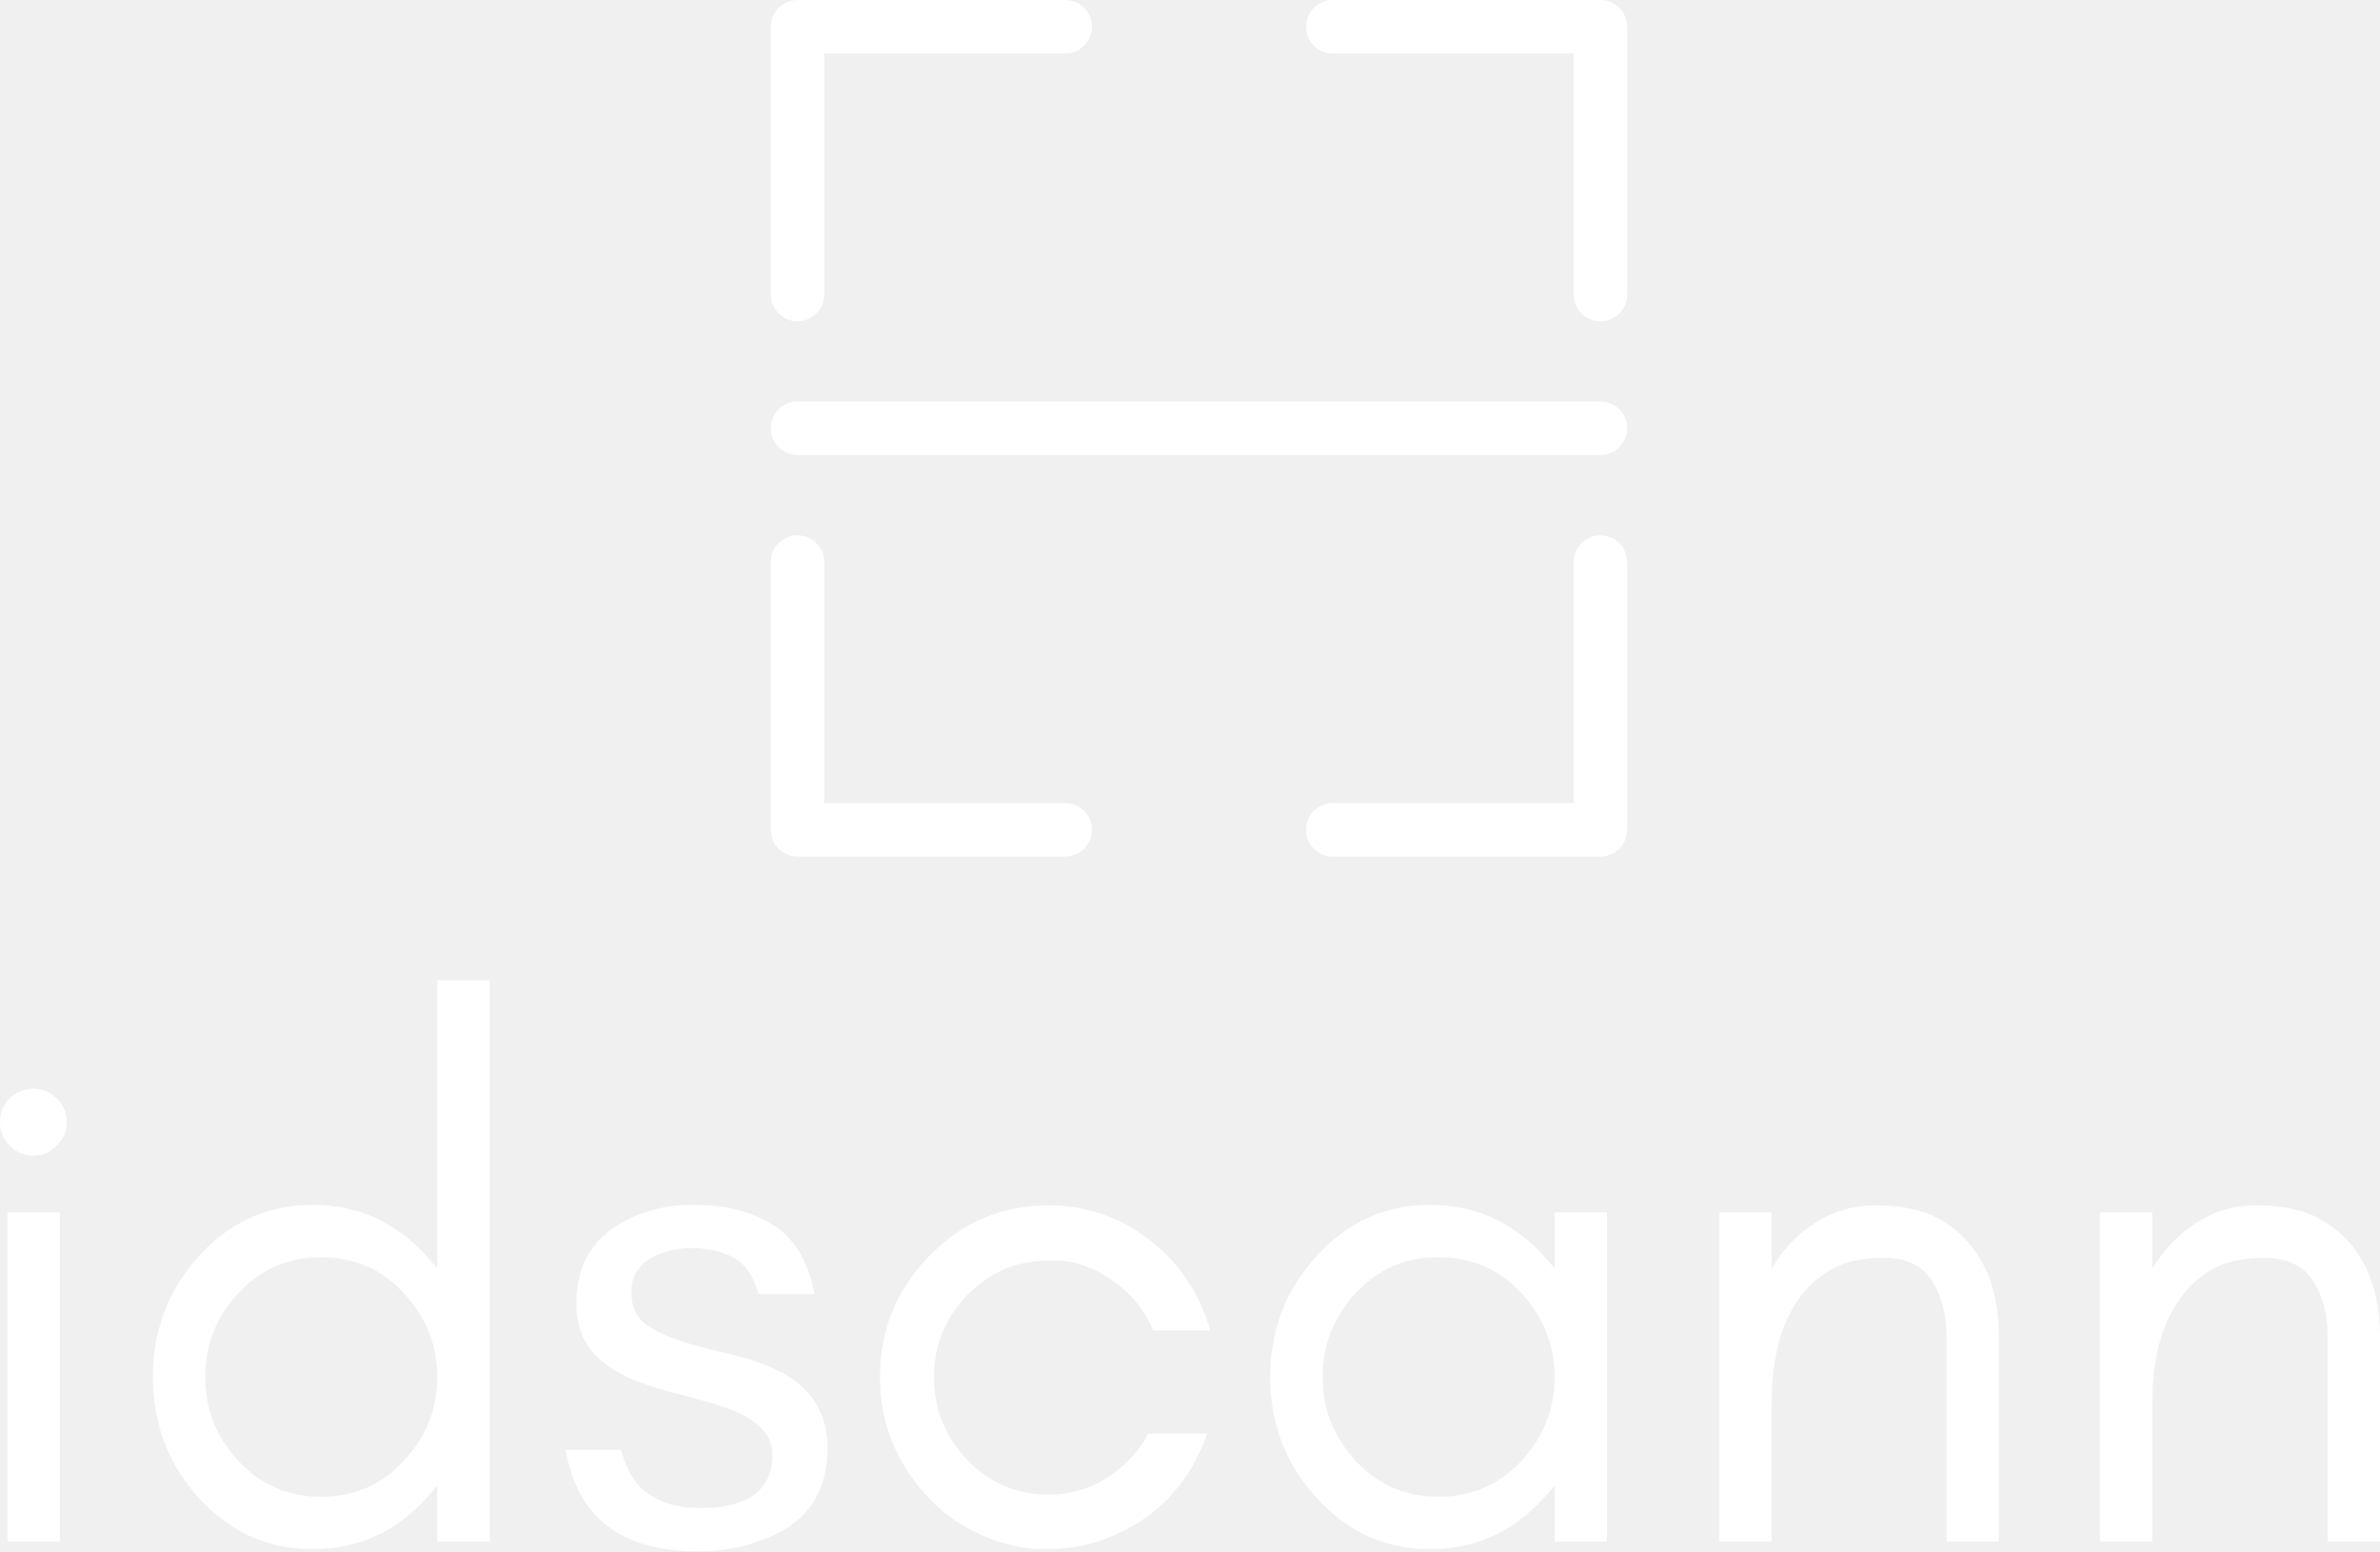
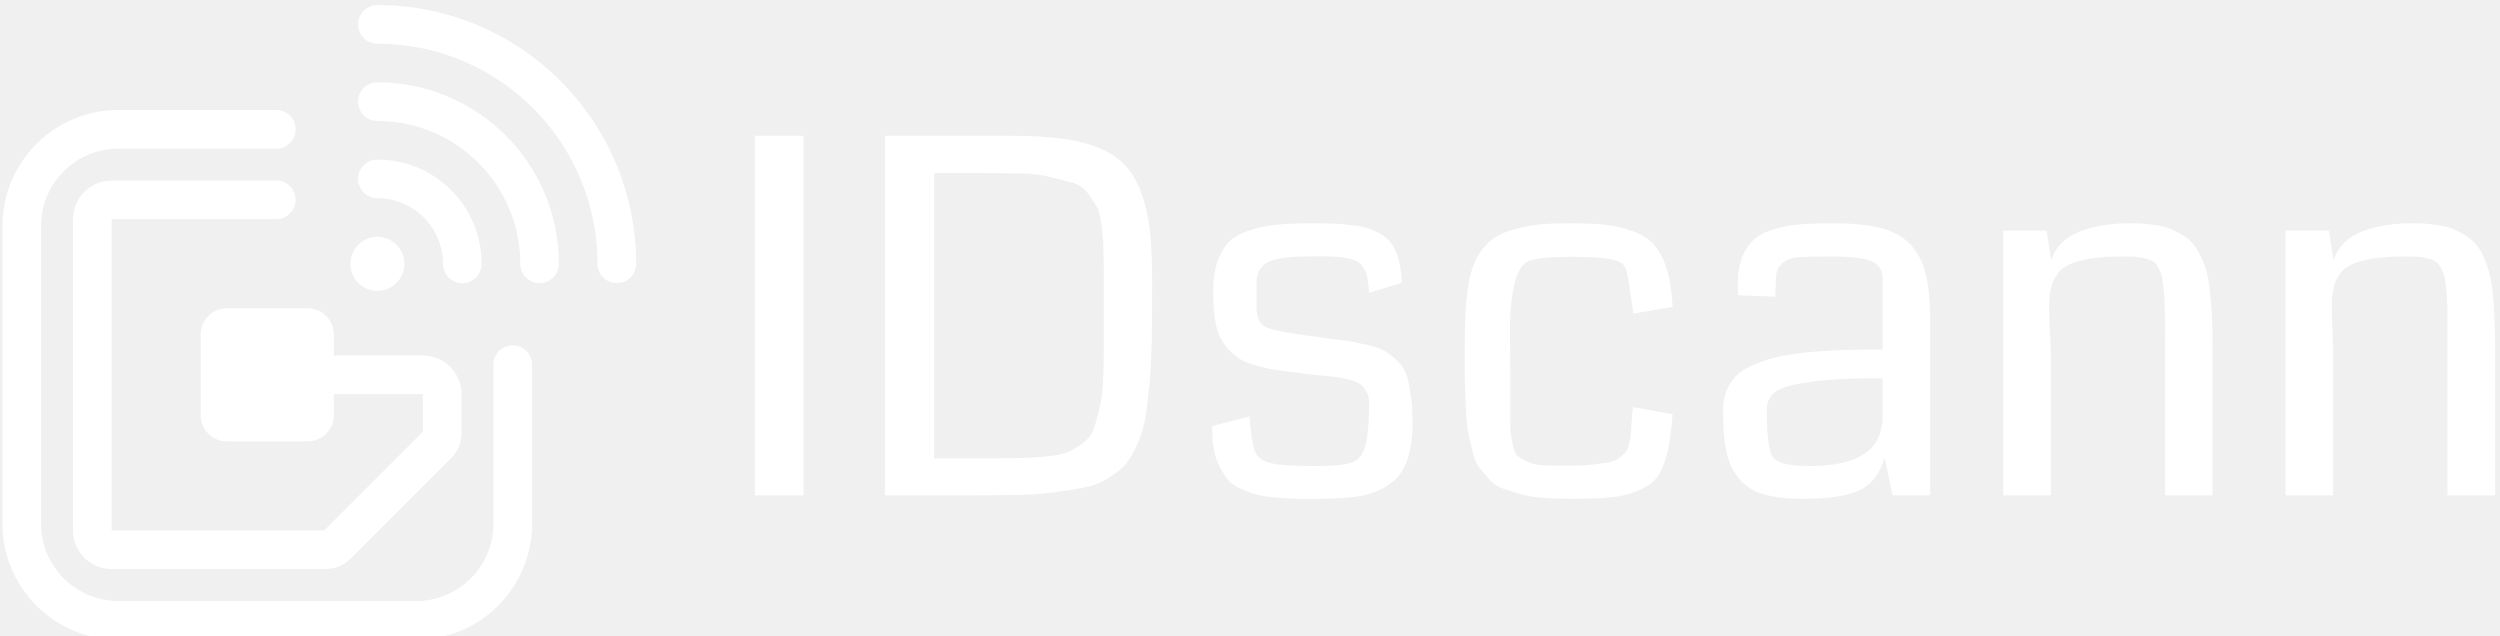
- <svg xmlns="http://www.w3.org/2000/svg" data-v-423bf9ae="" viewBox="0 0 250.112 163" class="iconAbove">
-   <g data-v-423bf9ae="" id="a64c4c68-8c4a-406b-bbc7-1b08d838d288" fill="white" transform="matrix(5.617978,0,0,5.617978,-5.505622,87.26966)">
-     <path d="M2.04 5.01C1.92 4.89 1.78 4.83 1.60 4.83C1.43 4.83 1.28 4.89 1.16 5.01C1.04 5.13 0.98 5.28 0.98 5.45C0.98 5.63 1.04 5.77 1.16 5.89C1.28 6.02 1.43 6.08 1.60 6.08C1.78 6.08 1.92 6.02 2.04 5.89C2.17 5.77 2.23 5.63 2.23 5.45C2.23 5.28 2.17 5.13 2.04 5.01ZM2.10 13.30L2.10 7.14L1.12 7.14L1.12 13.30ZM9.16 10.22C9.16 10.82 8.95 11.34 8.53 11.79C8.12 12.24 7.60 12.46 6.99 12.46C6.37 12.46 5.86 12.24 5.44 11.79C5.02 11.34 4.82 10.82 4.82 10.22C4.82 9.62 5.02 9.10 5.44 8.65C5.86 8.20 6.37 7.98 6.99 7.98C7.60 7.98 8.12 8.20 8.53 8.65C8.95 9.10 9.16 9.62 9.16 10.22ZM10.14 13.30L10.14 2.80L9.16 2.80L9.16 8.19C9.10 8.12 9.04 8.05 8.98 7.98C8.40 7.33 7.68 7.00 6.83 7.00C5.98 7.00 5.26 7.33 4.68 7.98C4.12 8.61 3.84 9.36 3.84 10.22C3.84 11.08 4.12 11.83 4.68 12.46C5.26 13.11 5.98 13.44 6.83 13.44C7.68 13.44 8.40 13.11 8.98 12.46C9.04 12.39 9.10 12.32 9.16 12.25L9.16 13.30ZM13.13 12.42C12.88 12.26 12.70 11.98 12.60 11.58L11.56 11.58C11.78 12.85 12.60 13.48 14.03 13.48C14.36 13.48 14.67 13.44 14.96 13.36C15.25 13.28 15.51 13.17 15.75 13.01C16.22 12.69 16.46 12.20 16.46 11.54C16.46 10.88 16.14 10.39 15.51 10.09C15.24 9.96 14.94 9.86 14.63 9.79C14.32 9.72 14.02 9.64 13.75 9.56C13.48 9.47 13.25 9.37 13.07 9.24C12.89 9.11 12.79 8.91 12.79 8.63C12.79 8.35 12.91 8.15 13.13 8.01C13.35 7.88 13.61 7.81 13.92 7.81C14.22 7.81 14.48 7.87 14.69 7.98C14.91 8.09 15.07 8.32 15.17 8.67L16.22 8.67C16.09 8.04 15.83 7.61 15.43 7.37C15.03 7.12 14.54 7.00 13.94 7.00C13.35 7.00 12.83 7.16 12.40 7.47C11.97 7.79 11.76 8.25 11.76 8.86C11.76 9.17 11.84 9.43 11.99 9.66C12.15 9.88 12.39 10.07 12.71 10.22C12.98 10.34 13.28 10.44 13.59 10.52C13.90 10.59 14.19 10.68 14.46 10.76C15.10 10.97 15.43 11.27 15.43 11.66C15.43 12.33 14.98 12.67 14.08 12.67C13.69 12.67 13.38 12.59 13.13 12.42ZM23.62 9.35C23.42 8.66 23.05 8.10 22.50 7.67C21.94 7.23 21.30 7.01 20.59 7.01C19.71 7.01 18.97 7.33 18.35 7.97C17.75 8.59 17.44 9.34 17.44 10.22C17.44 11.09 17.75 11.84 18.35 12.48C18.63 12.78 18.97 13.01 19.35 13.18C19.73 13.35 20.12 13.44 20.51 13.44C20.90 13.44 21.25 13.39 21.56 13.28C22.55 12.94 23.21 12.27 23.56 11.28L22.46 11.28C22.27 11.63 22.01 11.90 21.68 12.11C21.35 12.32 20.99 12.42 20.59 12.42C20.00 12.42 19.49 12.20 19.07 11.77C18.66 11.33 18.45 10.82 18.45 10.22C18.45 9.63 18.66 9.12 19.07 8.69C19.27 8.49 19.49 8.33 19.75 8.21C20.02 8.09 20.33 8.04 20.69 8.04C21.06 8.04 21.42 8.16 21.77 8.40C22.12 8.64 22.39 8.96 22.55 9.35ZM30.06 10.22C30.06 10.82 29.85 11.34 29.44 11.79C29.02 12.24 28.50 12.46 27.89 12.46C27.27 12.46 26.76 12.24 26.34 11.79C25.93 11.34 25.72 10.82 25.72 10.22C25.72 9.62 25.93 9.10 26.34 8.65C26.76 8.20 27.27 7.98 27.89 7.98C28.50 7.98 29.02 8.20 29.44 8.65C29.85 9.10 30.06 9.62 30.06 10.22ZM31.04 13.30L31.04 7.14L30.06 7.14L30.06 8.19C30.00 8.12 29.94 8.05 29.88 7.98C29.30 7.33 28.58 7.00 27.73 7.00C26.88 7.00 26.17 7.33 25.59 7.98C25.02 8.61 24.74 9.36 24.74 10.22C24.74 11.08 25.02 11.83 25.59 12.46C26.17 13.11 26.88 13.44 27.73 13.44C28.58 13.44 29.30 13.11 29.88 12.46C29.94 12.39 30.00 12.32 30.06 12.25L30.06 13.30ZM37.39 13.30L38.37 13.30L38.37 9.45C38.37 8.74 38.19 8.16 37.81 7.72C37.63 7.50 37.40 7.33 37.13 7.20C36.86 7.08 36.50 7.01 36.06 7.01C35.63 7.01 35.24 7.13 34.90 7.36C34.58 7.57 34.32 7.85 34.12 8.20L34.12 7.14L33.14 7.14L33.14 13.30L34.12 13.30L34.12 10.72C34.12 9.94 34.27 9.32 34.56 8.86C34.72 8.60 34.93 8.39 35.20 8.23C35.46 8.07 35.80 7.99 36.22 7.99C36.64 7.99 36.94 8.14 37.12 8.42C37.30 8.71 37.39 9.05 37.39 9.45ZM44.52 13.30L45.50 13.30L45.50 9.45C45.50 8.74 45.31 8.16 44.94 7.72C44.75 7.50 44.52 7.33 44.25 7.20C43.98 7.08 43.63 7.01 43.19 7.01C42.75 7.01 42.36 7.13 42.03 7.36C41.71 7.57 41.45 7.85 41.24 8.20L41.24 7.14L40.26 7.14L40.26 13.30L41.24 13.30L41.24 10.72C41.24 9.94 41.39 9.32 41.69 8.86C41.85 8.60 42.06 8.39 42.32 8.23C42.58 8.07 42.92 7.99 43.34 7.99C43.76 7.99 44.06 8.14 44.25 8.42C44.43 8.71 44.52 9.05 44.52 9.45Z" />
+ <svg xmlns="http://www.w3.org/2000/svg" data-v-423bf9ae="" viewBox="0 0 413 105" class="iconLeft">
+   <g data-v-423bf9ae="" id="16e1d012-73da-4bc3-86d3-80e187f746a4" fill="white" transform="matrix(5.829222,0,0,5.829222,117.8152,-2.814141)">
+     <path d="M2.56 4.33L2.56 14.52L1.18 14.52L1.18 4.33L2.56 4.33ZM12.44 8.53L12.44 8.53L12.44 8.53Q12.44 9.47 12.43 10.07L12.43 10.07L12.43 10.07Q12.42 10.68 12.37 11.31L12.37 11.31L12.37 11.31Q12.31 11.94 12.25 12.31L12.25 12.31L12.25 12.31Q12.19 12.68 12.02 13.07L12.02 13.07L12.02 13.07Q11.85 13.45 11.69 13.64L11.69 13.64L11.69 13.64Q11.53 13.83 11.20 14.03L11.20 14.03L11.20 14.03Q10.88 14.23 10.56 14.29L10.56 14.29L10.56 14.29Q10.25 14.36 9.71 14.43L9.71 14.43L9.71 14.43Q9.17 14.50 8.66 14.51L8.66 14.51L8.66 14.51Q8.14 14.52 7.35 14.52L7.35 14.52L4.87 14.52L4.87 4.33L8.40 4.33L8.40 4.33Q9.26 4.33 9.86 4.41L9.86 4.41L9.86 4.41Q10.45 4.48 10.92 4.67L10.92 4.67L10.92 4.67Q11.39 4.87 11.67 5.16L11.67 5.16L11.67 5.16Q11.95 5.46 12.13 5.94L12.13 5.94L12.13 5.94Q12.31 6.43 12.38 7.04L12.38 7.04L12.38 7.04Q12.44 7.65 12.44 8.53ZM11.07 10.28L11.07 8.55L11.07 8.55Q11.07 7.92 11.06 7.65L11.06 7.65L11.06 7.65Q11.06 7.37 11.02 6.95L11.02 6.95L11.02 6.95Q10.97 6.54 10.89 6.38L10.89 6.38L10.89 6.38Q10.81 6.23 10.64 5.99L10.64 5.99L10.64 5.99Q10.47 5.75 10.24 5.68L10.24 5.68L10.24 5.68Q10.01 5.62 9.64 5.52L9.64 5.52L9.64 5.52Q9.27 5.42 8.81 5.40L8.81 5.40L8.81 5.40Q8.35 5.39 7.70 5.39L7.70 5.39L6.26 5.39L6.26 13.47L7.90 13.47L7.90 13.47Q8.49 13.47 8.82 13.46L8.82 13.46L8.82 13.46Q9.15 13.45 9.53 13.41L9.53 13.41L9.53 13.41Q9.91 13.36 10.09 13.28L10.09 13.28L10.09 13.28Q10.27 13.20 10.49 13.03L10.49 13.03L10.49 13.03Q10.70 12.87 10.78 12.65L10.78 12.65L10.78 12.65Q10.86 12.43 10.94 12.08L10.94 12.08L10.94 12.08Q11.03 11.73 11.05 11.31L11.05 11.31L11.05 11.31Q11.07 10.88 11.07 10.28L11.07 10.28ZM19.82 12.44L19.82 12.44L19.82 12.44Q19.82 13.10 19.67 13.52L19.67 13.52L19.67 13.52Q19.53 13.94 19.20 14.18L19.20 14.18L19.20 14.18Q18.87 14.43 18.39 14.53L18.39 14.53L18.39 14.53Q17.92 14.62 17.19 14.62L17.19 14.62L17.19 14.62Q16.77 14.62 16.51 14.62L16.51 14.62L16.51 14.62Q16.26 14.61 15.92 14.58L15.92 14.58L15.92 14.58Q15.59 14.55 15.39 14.50L15.39 14.50L15.39 14.50Q15.19 14.44 14.96 14.34L14.96 14.34L14.96 14.34Q14.73 14.24 14.60 14.09L14.60 14.09L14.60 14.09Q14.47 13.93 14.36 13.72L14.36 13.72L14.36 13.72Q14.24 13.51 14.19 13.22L14.19 13.22L14.19 13.22Q14.14 12.93 14.14 12.56L14.14 12.56L15.20 12.28L15.20 12.28Q15.26 13.06 15.35 13.27L15.35 13.27L15.35 13.27Q15.47 13.55 15.86 13.62L15.86 13.62L15.86 13.62Q16.15 13.69 17.10 13.69L17.10 13.69L17.10 13.69Q17.66 13.69 17.94 13.63L17.94 13.63L17.94 13.63Q18.22 13.58 18.31 13.44L18.31 13.44L18.31 13.44Q18.59 13.21 18.59 11.90L18.59 11.90L18.59 11.90Q18.59 11.70 18.50 11.56L18.50 11.56L18.50 11.56Q18.42 11.42 18.31 11.35L18.31 11.35L18.31 11.35Q18.19 11.28 17.98 11.23L17.98 11.23L17.98 11.23Q17.77 11.18 17.61 11.16L17.61 11.16L17.61 11.16Q17.44 11.14 17.17 11.12L17.17 11.12L17.17 11.12Q16.89 11.09 16.73 11.07L16.73 11.07L16.73 11.07Q16.23 11.01 15.91 10.96L15.91 10.96L15.91 10.96Q15.60 10.91 15.28 10.81L15.28 10.81L15.28 10.81Q14.96 10.71 14.78 10.55L14.78 10.55L14.78 10.55Q14.59 10.40 14.44 10.17L14.44 10.17L14.44 10.17Q14.29 9.93 14.23 9.59L14.23 9.59L14.23 9.59Q14.17 9.26 14.17 8.79L14.17 8.79L14.17 8.79Q14.17 8.30 14.27 7.96L14.27 7.96L14.27 7.96Q14.38 7.62 14.57 7.39L14.57 7.39L14.57 7.39Q14.77 7.16 15.12 7.04L15.12 7.04L15.12 7.04Q15.46 6.91 15.89 6.86L15.89 6.86L15.89 6.86Q16.32 6.81 16.95 6.81L16.95 6.81L16.95 6.81Q17.34 6.81 17.59 6.82L17.59 6.82L17.59 6.82Q17.83 6.83 18.13 6.87L18.13 6.87L18.13 6.87Q18.43 6.90 18.61 6.97L18.61 6.97L18.61 6.97Q18.80 7.04 18.99 7.16L18.99 7.16L18.99 7.16Q19.17 7.29 19.28 7.47L19.28 7.47L19.28 7.47Q19.38 7.65 19.44 7.91L19.44 7.91L19.44 7.91Q19.51 8.17 19.51 8.50L19.51 8.50L18.59 8.78L18.59 8.78Q18.57 8.52 18.54 8.36L18.54 8.36L18.54 8.36Q18.52 8.21 18.44 8.08L18.44 8.08L18.44 8.08Q18.35 7.95 18.27 7.90L18.27 7.90L18.27 7.90Q18.18 7.84 17.96 7.80L17.96 7.80L17.96 7.80Q17.75 7.76 17.53 7.75L17.53 7.75L17.53 7.75Q17.31 7.75 16.90 7.75L16.90 7.75L16.90 7.75Q16.02 7.75 15.71 7.92L15.71 7.92L15.71 7.92Q15.40 8.09 15.40 8.49L15.40 8.49L15.40 9.19L15.40 9.19Q15.40 9.64 15.67 9.76L15.67 9.76L15.67 9.76Q15.94 9.88 17.12 10.03L17.12 10.03L17.12 10.03Q17.24 10.05 17.30 10.06L17.30 10.06L17.30 10.06Q17.77 10.11 18.05 10.16L18.05 10.16L18.05 10.16Q18.33 10.21 18.63 10.28L18.63 10.28L18.63 10.28Q18.94 10.36 19.10 10.47L19.10 10.47L19.10 10.47Q19.26 10.58 19.42 10.74L19.42 10.74L19.42 10.74Q19.58 10.90 19.66 11.14L19.66 11.14L19.66 11.14Q19.73 11.38 19.77 11.70L19.77 11.70L19.77 11.70Q19.82 12.01 19.82 12.44ZM27.19 9.18L27.19 9.18L26.08 9.37L25.94 8.42L25.94 8.42Q25.88 8.09 25.81 8.00L25.81 8.00L25.81 8.00Q25.63 7.79 24.82 7.77L24.82 7.77L24.82 7.77Q24.63 7.76 24.40 7.76L24.40 7.76L24.40 7.76Q23.47 7.76 23.18 7.86L23.18 7.86L23.18 7.86Q22.87 7.92 22.72 8.48L22.72 8.48L22.72 8.48Q22.58 9.05 22.58 9.87L22.58 9.87L22.59 11.05L22.59 11.05Q22.59 11.30 22.59 11.73L22.59 11.73L22.59 11.73Q22.59 12.29 22.59 12.52L22.59 12.52L22.59 12.52Q22.59 12.75 22.65 13.04L22.65 13.04L22.65 13.04Q22.71 13.33 22.79 13.40L22.79 13.40L22.79 13.40Q22.87 13.47 23.08 13.57L23.08 13.57L23.08 13.57Q23.30 13.67 23.55 13.67L23.55 13.67L23.55 13.67Q23.80 13.68 24.27 13.68L24.27 13.68L24.27 13.68Q24.64 13.68 24.91 13.65L24.91 13.65L24.91 13.65Q25.18 13.62 25.37 13.59L25.37 13.59L25.37 13.59Q25.56 13.55 25.68 13.46L25.68 13.46L25.68 13.46Q25.80 13.36 25.86 13.29L25.86 13.29L25.86 13.29Q25.93 13.21 25.96 13.05L25.96 13.05L25.96 13.05Q26.00 12.89 26.01 12.78L26.01 12.78L26.01 12.78Q26.02 12.66 26.03 12.42L26.03 12.42L26.03 12.42Q26.04 12.19 26.07 12.02L26.07 12.02L27.19 12.22L27.19 12.22Q27.15 12.75 27.09 13.07L27.09 13.07L27.09 13.07Q27.04 13.39 26.92 13.69L26.92 13.69L26.92 13.69Q26.80 13.99 26.62 14.15L26.62 14.15L26.62 14.15Q26.44 14.30 26.12 14.42L26.12 14.42L26.12 14.42Q25.81 14.55 25.39 14.58L25.39 14.58L25.39 14.58Q24.96 14.62 24.34 14.62L24.34 14.62L24.34 14.62Q23.88 14.62 23.53 14.59L23.53 14.59L23.53 14.59Q23.17 14.57 22.87 14.48L22.87 14.48L22.87 14.48Q22.58 14.40 22.36 14.32L22.36 14.32L22.36 14.32Q22.14 14.24 21.97 14.04L21.97 14.04L21.97 14.04Q21.81 13.84 21.69 13.70L21.69 13.70L21.69 13.70Q21.58 13.56 21.51 13.23L21.51 13.23L21.51 13.23Q21.43 12.91 21.39 12.69L21.39 12.69L21.39 12.69Q21.35 12.46 21.33 12.00L21.33 12.00L21.33 12.00Q21.31 11.54 21.30 11.22L21.30 11.22L21.30 11.22Q21.30 10.90 21.30 10.29L21.30 10.29L21.30 10.29Q21.30 9.74 21.32 9.34L21.32 9.34L21.32 9.34Q21.34 8.94 21.40 8.58L21.40 8.58L21.40 8.58Q21.46 8.21 21.56 7.97L21.56 7.97L21.56 7.97Q21.66 7.72 21.83 7.51L21.83 7.51L21.83 7.51Q22.00 7.30 22.21 7.18L22.21 7.18L22.21 7.18Q22.43 7.05 22.75 6.97L22.75 6.97L22.75 6.97Q23.06 6.88 23.44 6.84L23.44 6.84L23.44 6.84Q23.82 6.81 24.33 6.81L24.33 6.81L24.33 6.81Q24.98 6.81 25.42 6.87L25.42 6.87L25.42 6.87Q25.86 6.94 26.20 7.09L26.20 7.09L26.20 7.09Q26.54 7.24 26.74 7.52L26.74 7.52L26.74 7.52Q26.94 7.79 27.05 8.19L27.05 8.19L27.05 8.19Q27.16 8.59 27.19 9.18ZM34.49 9.56L34.49 14.52L33.42 14.52L33.20 13.45L33.20 13.45Q33.00 14.15 32.46 14.39L32.46 14.39L32.46 14.39Q31.92 14.62 30.89 14.62L30.89 14.62L30.89 14.62Q30.21 14.62 29.77 14.49L29.77 14.49L29.77 14.49Q29.33 14.36 29.07 14.04L29.07 14.04L29.07 14.04Q28.81 13.73 28.71 13.27L28.71 13.27L28.71 13.27Q28.62 12.82 28.62 12.10L28.62 12.10L28.62 12.10Q28.62 11.78 28.73 11.53L28.73 11.53L28.73 11.53Q28.84 11.27 29.04 11.09L29.04 11.09L29.04 11.09Q29.23 10.92 29.56 10.79L29.56 10.79L29.56 10.79Q29.88 10.66 30.23 10.58L30.23 10.58L30.23 10.58Q30.58 10.51 31.07 10.46L31.07 10.46L31.07 10.46Q31.57 10.42 32.04 10.40L32.04 10.40L32.04 10.40Q32.51 10.39 33.14 10.39L33.14 10.39L33.14 8.36L33.14 8.36Q33.14 8.01 32.81 7.88L32.81 7.88L32.81 7.88Q32.48 7.75 31.64 7.75L31.64 7.75L31.64 7.75Q31.06 7.75 30.76 7.77L30.76 7.77L30.76 7.77Q30.47 7.80 30.31 7.93L30.31 7.93L30.31 7.93Q30.16 8.07 30.14 8.20L30.14 8.20L30.14 8.20Q30.11 8.33 30.11 8.68L30.11 8.68L30.11 8.68Q30.10 8.81 30.10 8.89L30.10 8.89L29.05 8.85L29.05 8.85Q29.04 8.74 29.04 8.52L29.04 8.52L29.04 8.52Q29.04 8.07 29.17 7.75L29.17 7.75L29.17 7.75Q29.31 7.43 29.52 7.25L29.52 7.25L29.52 7.25Q29.73 7.07 30.10 6.97L30.10 6.97L30.10 6.97Q30.47 6.86 30.83 6.84L30.83 6.84L30.83 6.84Q31.19 6.81 31.73 6.81L31.73 6.81L31.73 6.81Q32.55 6.81 33.07 6.94L33.07 6.94L33.07 6.94Q33.58 7.06 33.91 7.39L33.91 7.39L33.91 7.39Q34.23 7.72 34.36 8.23L34.36 8.23L34.36 8.23Q34.49 8.74 34.49 9.56L34.49 9.56ZM33.14 12.37L33.14 12.37L33.14 11.20L33.14 11.20Q31.79 11.20 31.07 11.31L31.07 11.31L31.07 11.31Q30.34 11.41 30.10 11.59L30.10 11.59L30.10 11.59Q29.86 11.77 29.86 12.10L29.86 12.10L29.86 12.10Q29.86 12.11 29.86 12.14L29.86 12.14L29.86 12.14Q29.86 13.18 30.03 13.43L30.03 13.43L30.03 13.43Q30.20 13.69 31.08 13.69L31.08 13.69L31.08 13.69Q31.82 13.69 32.29 13.51L32.29 13.51L32.29 13.51Q32.75 13.33 32.93 13.05L32.93 13.05L32.93 13.05Q33.11 12.78 33.14 12.37ZM42.49 10.36L42.49 14.52L41.15 14.52L41.15 9.98L41.15 9.98Q41.15 9.54 41.14 9.28L41.14 9.28L41.14 9.28Q41.14 9.02 41.11 8.75L41.11 8.75L41.11 8.75Q41.09 8.48 41.06 8.35L41.06 8.35L41.06 8.35Q41.04 8.22 40.96 8.08L40.96 8.08L40.96 8.08Q40.89 7.95 40.82 7.90L40.82 7.90L40.82 7.90Q40.74 7.85 40.60 7.81L40.60 7.81L40.60 7.81Q40.46 7.77 40.31 7.76L40.31 7.76L40.31 7.76Q40.17 7.75 39.93 7.75L39.93 7.75L39.93 7.75Q39.41 7.75 39.04 7.81L39.04 7.81L39.04 7.81Q38.68 7.87 38.45 7.97L38.45 7.97L38.45 7.97Q38.21 8.07 38.09 8.26L38.09 8.26L38.09 8.26Q37.96 8.44 37.91 8.66L37.91 8.66L37.91 8.66Q37.86 8.87 37.86 9.19L37.86 9.19L37.86 9.19Q37.86 9.37 37.88 9.81L37.88 9.81L37.88 9.81Q37.91 10.25 37.91 10.52L37.91 10.52L37.91 14.52L36.56 14.52L36.56 7.02L37.79 7.02L37.92 7.86L37.92 7.86Q38.10 7.30 38.71 7.05L38.71 7.05L38.71 7.05Q39.31 6.81 40.15 6.81L40.15 6.81L40.15 6.81Q40.55 6.81 40.86 6.86L40.86 6.86L40.86 6.86Q41.17 6.90 41.41 7.02L41.41 7.02L41.41 7.02Q41.64 7.13 41.82 7.27L41.82 7.27L41.82 7.27Q41.99 7.42 42.11 7.65L42.11 7.65L42.11 7.65Q42.23 7.89 42.31 8.13L42.31 8.13L42.31 8.13Q42.38 8.38 42.42 8.75L42.42 8.75L42.42 8.75Q42.46 9.12 42.48 9.48L42.48 9.48L42.48 9.48Q42.49 9.85 42.49 10.36L42.49 10.36ZM50.50 10.36L50.50 14.52L49.15 14.52L49.15 9.98L49.15 9.98Q49.15 9.54 49.15 9.28L49.15 9.28L49.15 9.28Q49.14 9.02 49.12 8.75L49.12 8.75L49.12 8.75Q49.10 8.48 49.07 8.35L49.07 8.35L49.07 8.35Q49.04 8.22 48.97 8.08L48.97 8.08L48.97 8.08Q48.90 7.95 48.82 7.90L48.82 7.90L48.82 7.90Q48.75 7.85 48.60 7.81L48.60 7.81L48.60 7.81Q48.46 7.77 48.32 7.76L48.32 7.76L48.32 7.76Q48.17 7.75 47.93 7.75L47.93 7.75L47.93 7.75Q47.41 7.75 47.05 7.81L47.05 7.81L47.05 7.81Q46.68 7.87 46.45 7.97L46.45 7.97L46.45 7.97Q46.22 8.07 46.09 8.26L46.09 8.26L46.09 8.26Q45.96 8.44 45.92 8.66L45.92 8.66L45.92 8.66Q45.87 8.87 45.87 9.19L45.87 9.19L45.87 9.19Q45.87 9.37 45.89 9.81L45.89 9.81L45.89 9.81Q45.91 10.25 45.91 10.52L45.91 10.52L45.91 14.52L44.56 14.52L44.56 7.02L45.79 7.02L45.92 7.86L45.92 7.86Q46.10 7.30 46.71 7.05L46.71 7.05L46.71 7.05Q47.32 6.81 48.16 6.81L48.16 6.81L48.16 6.81Q48.56 6.81 48.86 6.86L48.86 6.86L48.86 6.86Q49.17 6.90 49.41 7.02L49.41 7.02L49.41 7.02Q49.65 7.13 49.82 7.27L49.82 7.27L49.82 7.27Q50.00 7.42 50.12 7.65L50.12 7.65L50.12 7.65Q50.24 7.89 50.31 8.13L50.31 8.13L50.31 8.13Q50.39 8.38 50.43 8.75L50.43 8.75L50.43 8.75Q50.47 9.12 50.48 9.48L50.48 9.48L50.48 9.48Q50.50 9.85 50.50 10.36L50.50 10.36Z" />
  </g>
-   <g data-v-423bf9ae="" id="5fa38fad-02e7-4250-a43f-f4c02230e0ee" transform="matrix(2.8125,0,0,2.8125,81,0)" stroke="none" fill="white">
-     <g data-name="16-scan">
-       <path d="M31 17H1a1 1 0 0 1 0-2h30a1 1 0 0 1 0 2zM1 12a1 1 0 0 1-1-1V1a1 1 0 0 1 1-1h10a1 1 0 0 1 0 2H2v9a1 1 0 0 1-1 1zM31 12a1 1 0 0 1-1-1V2h-9a1 1 0 0 1 0-2h10a1 1 0 0 1 1 1v10a1 1 0 0 1-1 1zM31 32H21a1 1 0 0 1 0-2h9v-9a1 1 0 0 1 2 0v10a1 1 0 0 1-1 1zM11 32H1a1 1 0 0 1-1-1V21a1 1 0 0 1 2 0v9h9a1 1 0 0 1 0 2z" />
-     </g>
+   <g data-v-423bf9ae="" id="fc9b1869-8ae2-499d-aff6-879c16ccf454" transform="matrix(1.079253,0,0,1.079253,-1.484593,-0.5145276)" stroke="none" fill="white">
+     <path d="M69.184 40.862a2.957 2.957 0 0 0 5.914 0c0-8.814-7.145-15.958-15.958-15.958-1.634 0-2.956 1.324-2.956 2.957s1.322 2.957 2.956 2.957c5.548-.001 10.044 4.496 10.044 10.044zM59.14 1.25a2.956 2.956 0 0 0-2.956 2.957 2.956 2.956 0 0 0 2.956 2.957c18.61 0 33.698 15.086 33.698 33.698a2.956 2.956 0 1 0 5.914 0c0-21.877-17.736-39.612-39.612-39.612z" />
+     <path d="M79.862 53.33a2.957 2.957 0 0 0-2.957 2.958v24.356c0 6.531-5.295 11.826-11.827 11.826H19.491c-6.532 0-11.827-5.295-11.827-11.826V35.057c0-6.532 5.295-11.827 11.827-11.827h24.176a2.957 2.957 0 0 0 0-5.915H19.491c-9.797 0-17.74 7.943-17.74 17.741v45.587c0 9.798 7.943 17.74 17.74 17.74h45.587c9.798 0 17.741-7.942 17.741-17.74V56.287a2.958 2.958 0 0 0-2.957-2.957z" />
+     <circle cx="59.14" cy="40.862" r="4.131" />
+     <path d="M59.14 13.077c-1.634 0-2.956 1.324-2.956 2.957s1.322 2.957 2.956 2.957c12.079 0 21.871 9.792 21.871 21.872a2.957 2.957 0 0 0 5.914 0c0-15.346-12.441-27.786-27.785-27.786zM32.099 51.648v12.404a3.989 3.989 0 0 0 3.983 3.984h12.405a3.99 3.99 0 0 0 3.984-3.984v-3.245h13.634v5.758L51 81.67H18.464V56.492 34.031h25.204a2.957 2.957 0 0 0 0-5.914H18.464a5.913 5.913 0 0 0-5.913 5.914V81.67a5.913 5.913 0 0 0 5.913 5.914H51c1.729 0 2.958-.509 4.181-1.731l15.105-15.106c1.224-1.223 1.732-2.451 1.732-4.181v-5.758a5.914 5.914 0 0 0-5.914-5.914H52.47v-3.245a3.989 3.989 0 0 0-3.984-3.983H36.082a3.986 3.986 0 0 0-3.983 3.982z" />
  </g>
</svg>
